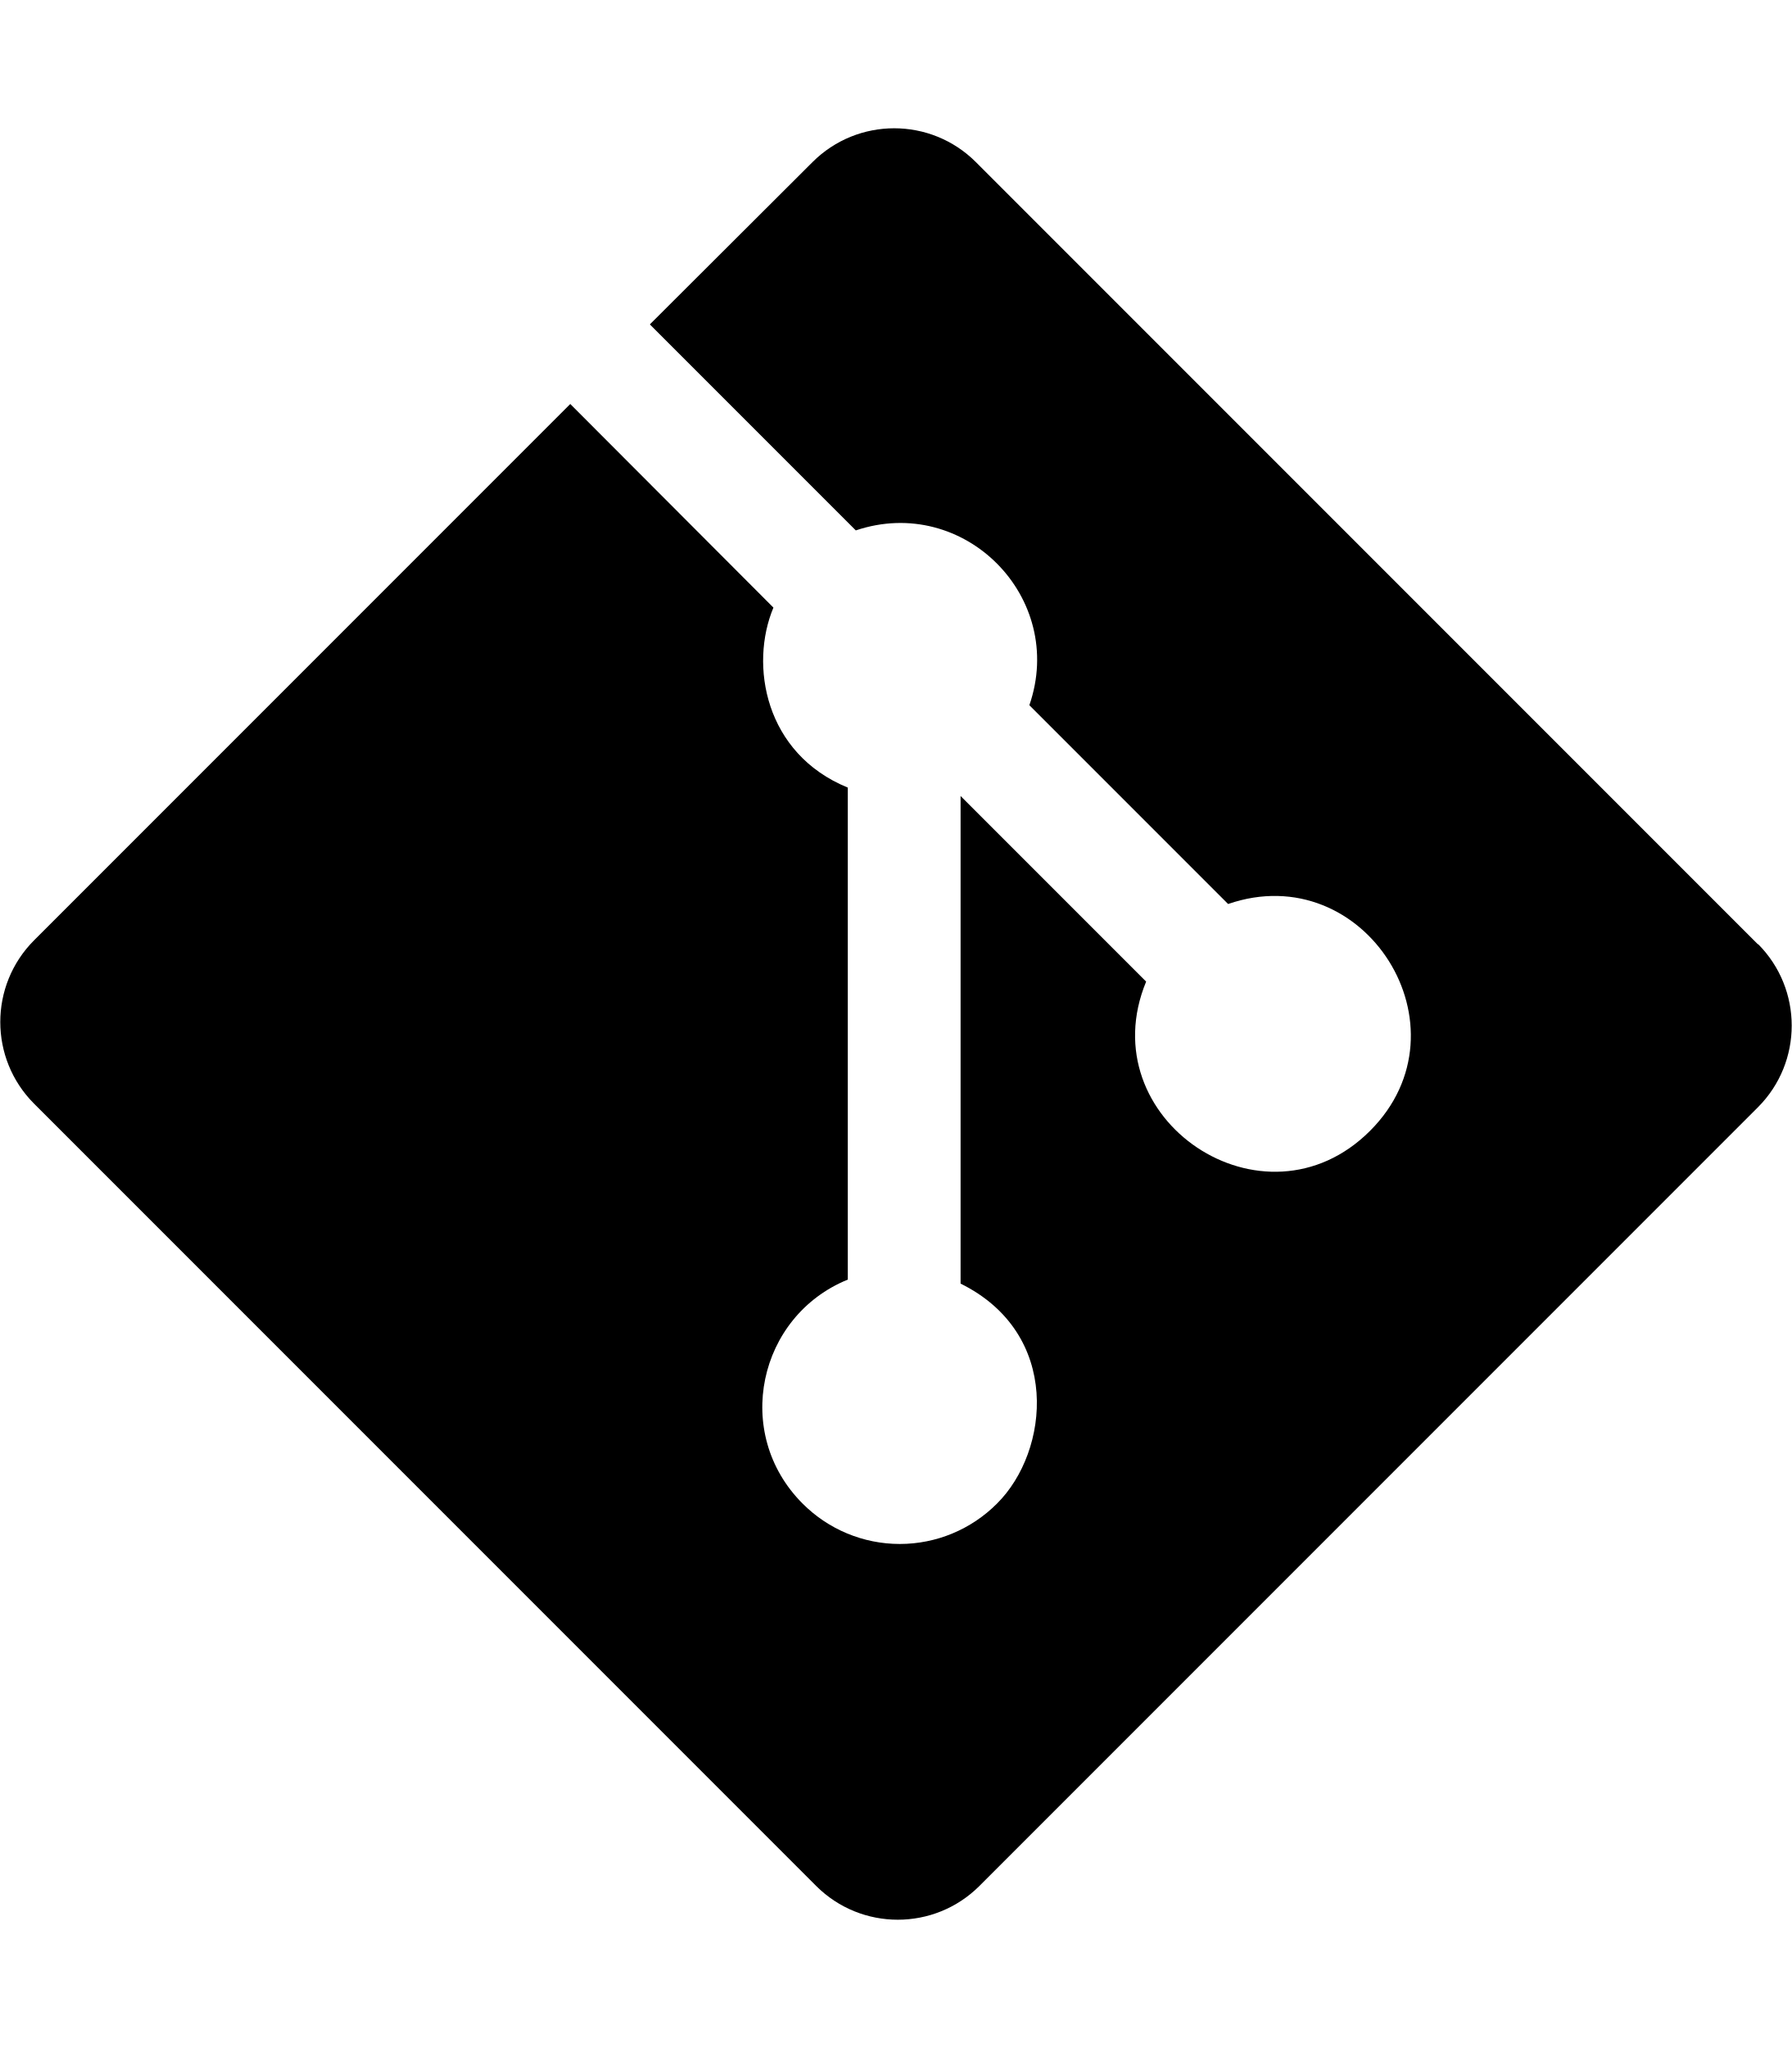
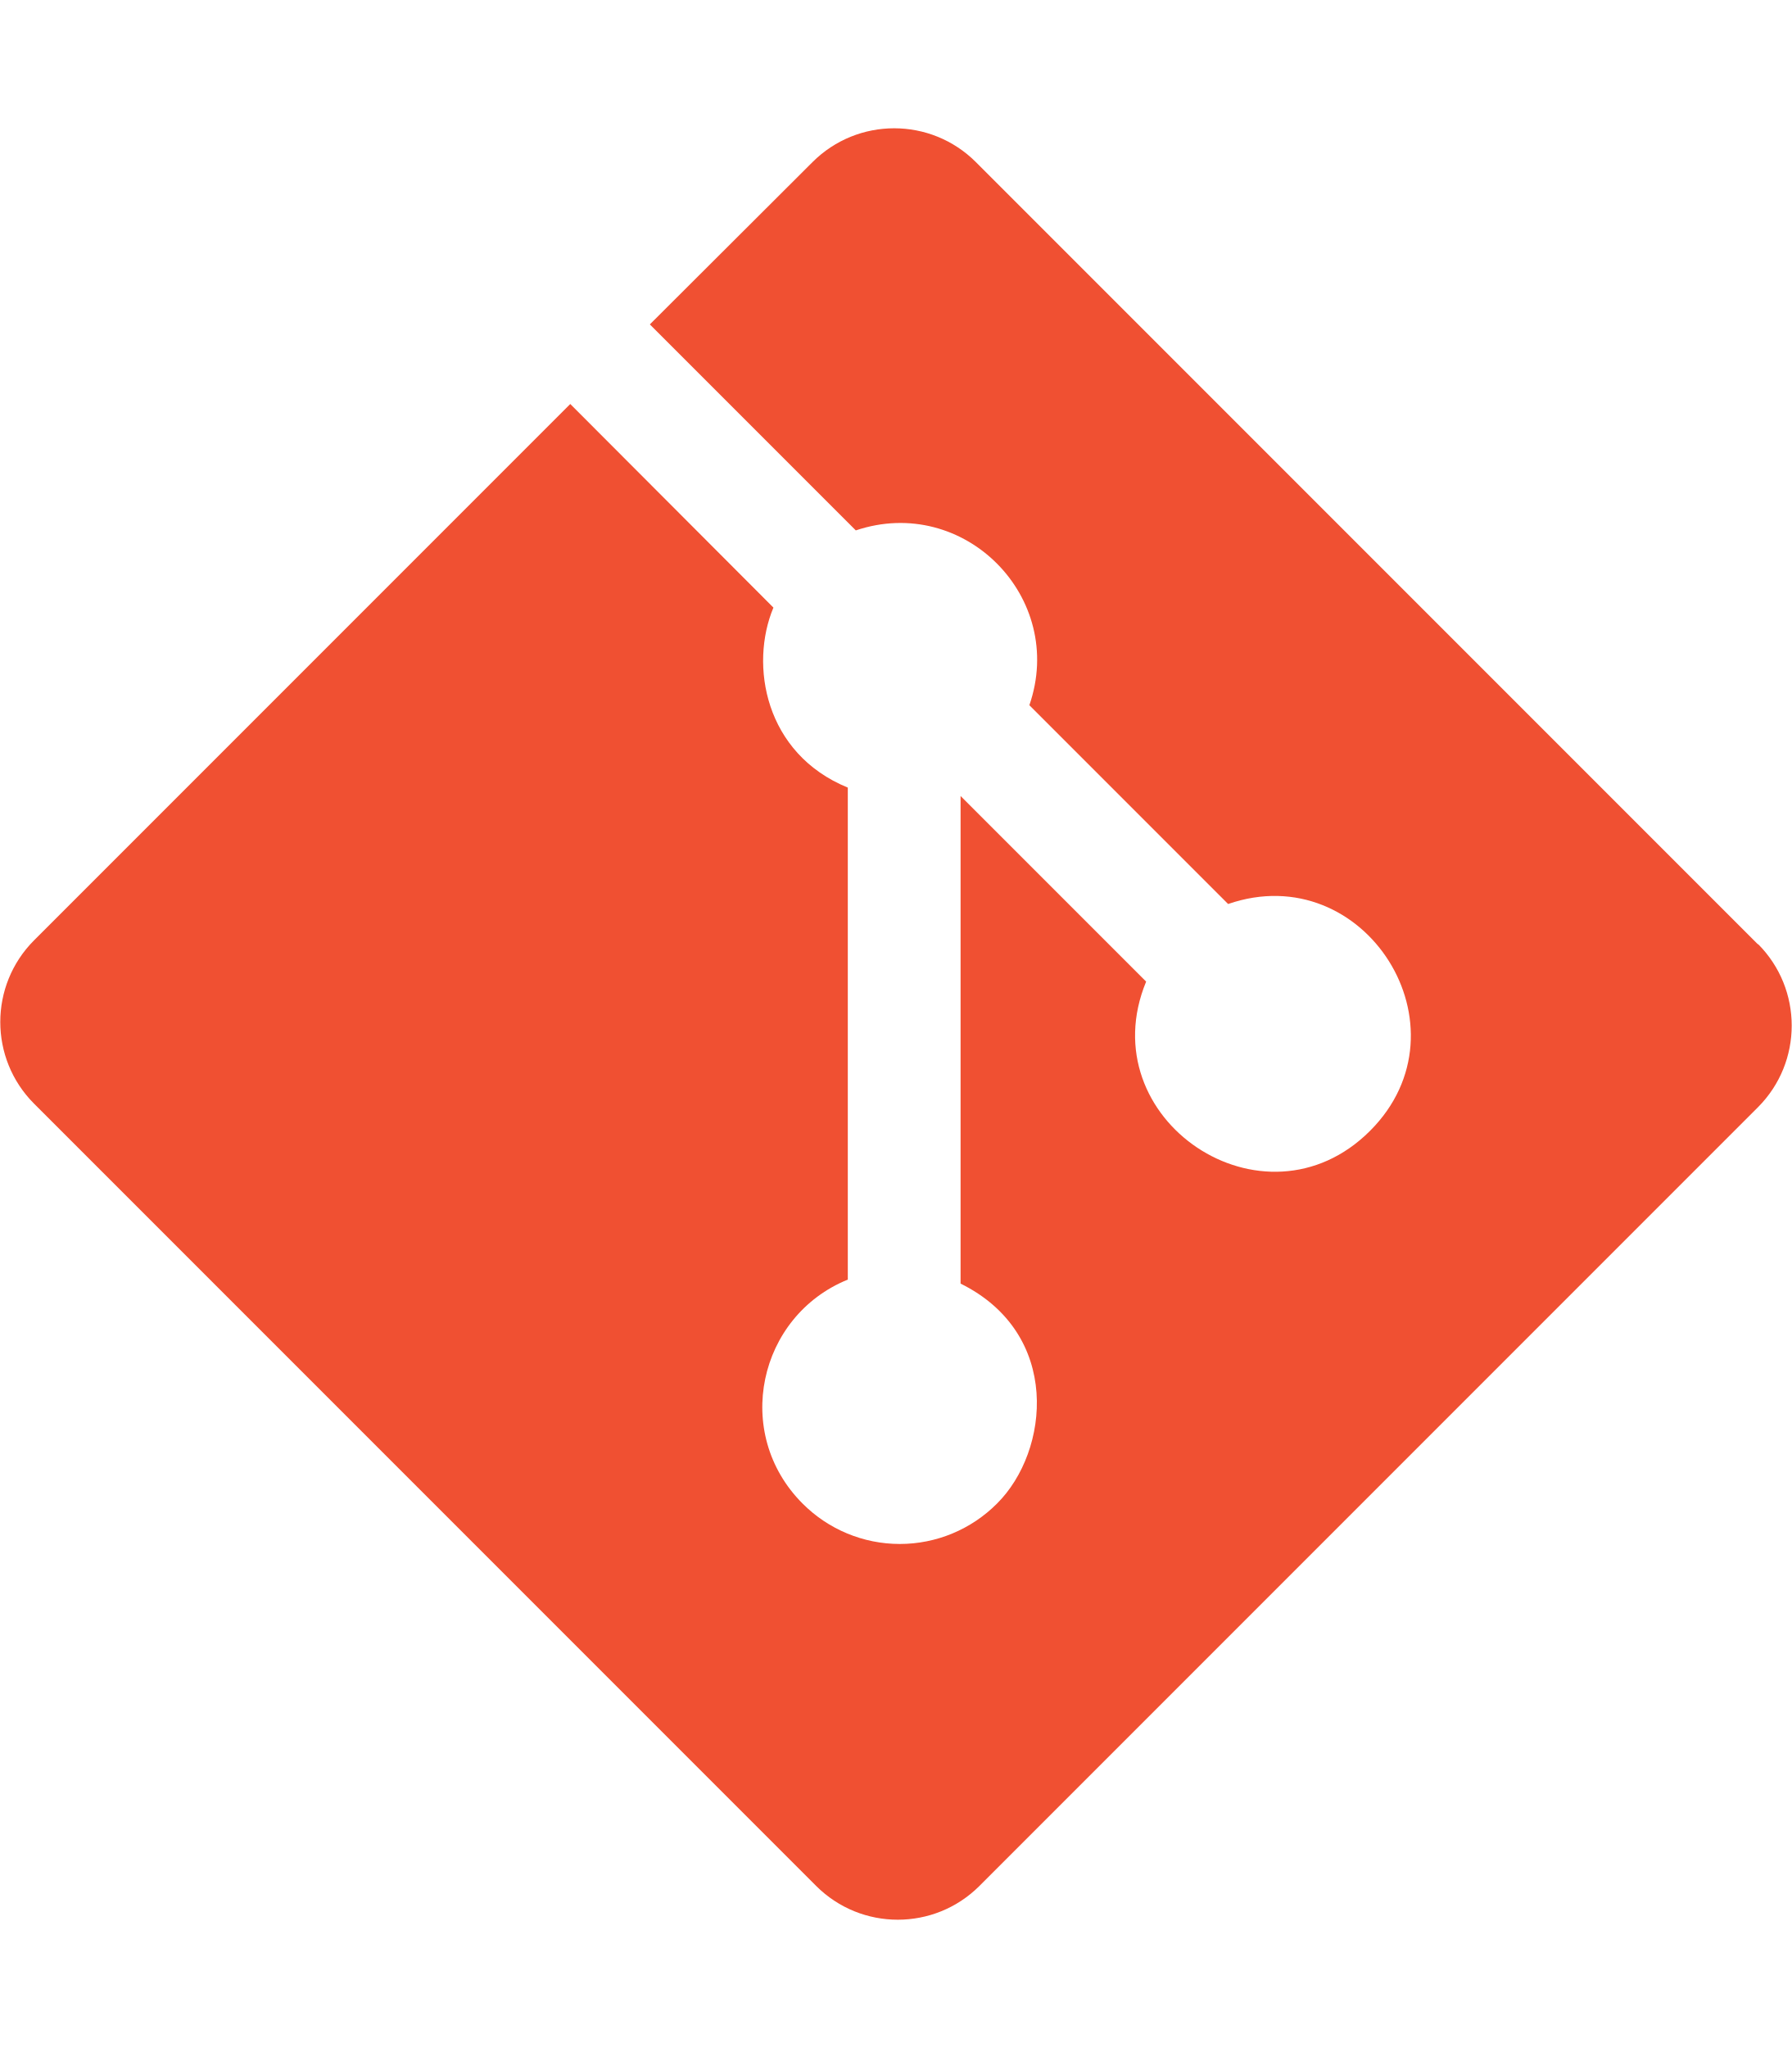
<svg xmlns="http://www.w3.org/2000/svg" viewBox="0 0 448 512">
-   <path d="M439.6 236.1L244 40.5a28.9 28.9 0 0 0 -40.8 0l-40.7 40.6 51.5 51.5c27.1-9.1 52.7 16.8 43.4 43.7l49.7 49.7c34.2-11.8 61.2 31 35.5 56.7-26.5 26.5-70.2-2.9-56-37.3L240.2 199v121.9c25.3 12.5 22.3 41.9 9.1 55a34.3 34.3 0 0 1 -48.6 0c-17.6-17.6-11.1-46.9 11.3-56v-123c-20.8-8.5-24.6-30.7-18.6-45L142.6 101 8.5 235.1a28.9 28.9 0 0 0 0 40.8l195.6 195.6a28.9 28.9 0 0 0 40.8 0l194.7-194.7a28.9 28.9 0 0 0 0-40.8z" />
+   <path fill="#f05032" d="M439.6 236.1L244 40.5a28.9 28.9 0 0 0 -40.8 0l-40.7 40.6 51.5 51.5c27.1-9.1 52.7 16.8 43.4 43.7l49.7 49.7c34.2-11.8 61.2 31 35.5 56.7-26.5 26.5-70.2-2.9-56-37.3L240.2 199v121.9c25.3 12.5 22.3 41.9 9.1 55a34.3 34.3 0 0 1 -48.6 0c-17.6-17.6-11.1-46.9 11.3-56v-123c-20.8-8.5-24.6-30.7-18.6-45L142.6 101 8.5 235.1a28.9 28.9 0 0 0 0 40.8l195.6 195.6a28.9 28.9 0 0 0 40.8 0l194.7-194.7a28.9 28.9 0 0 0 0-40.8z" />
</svg>
